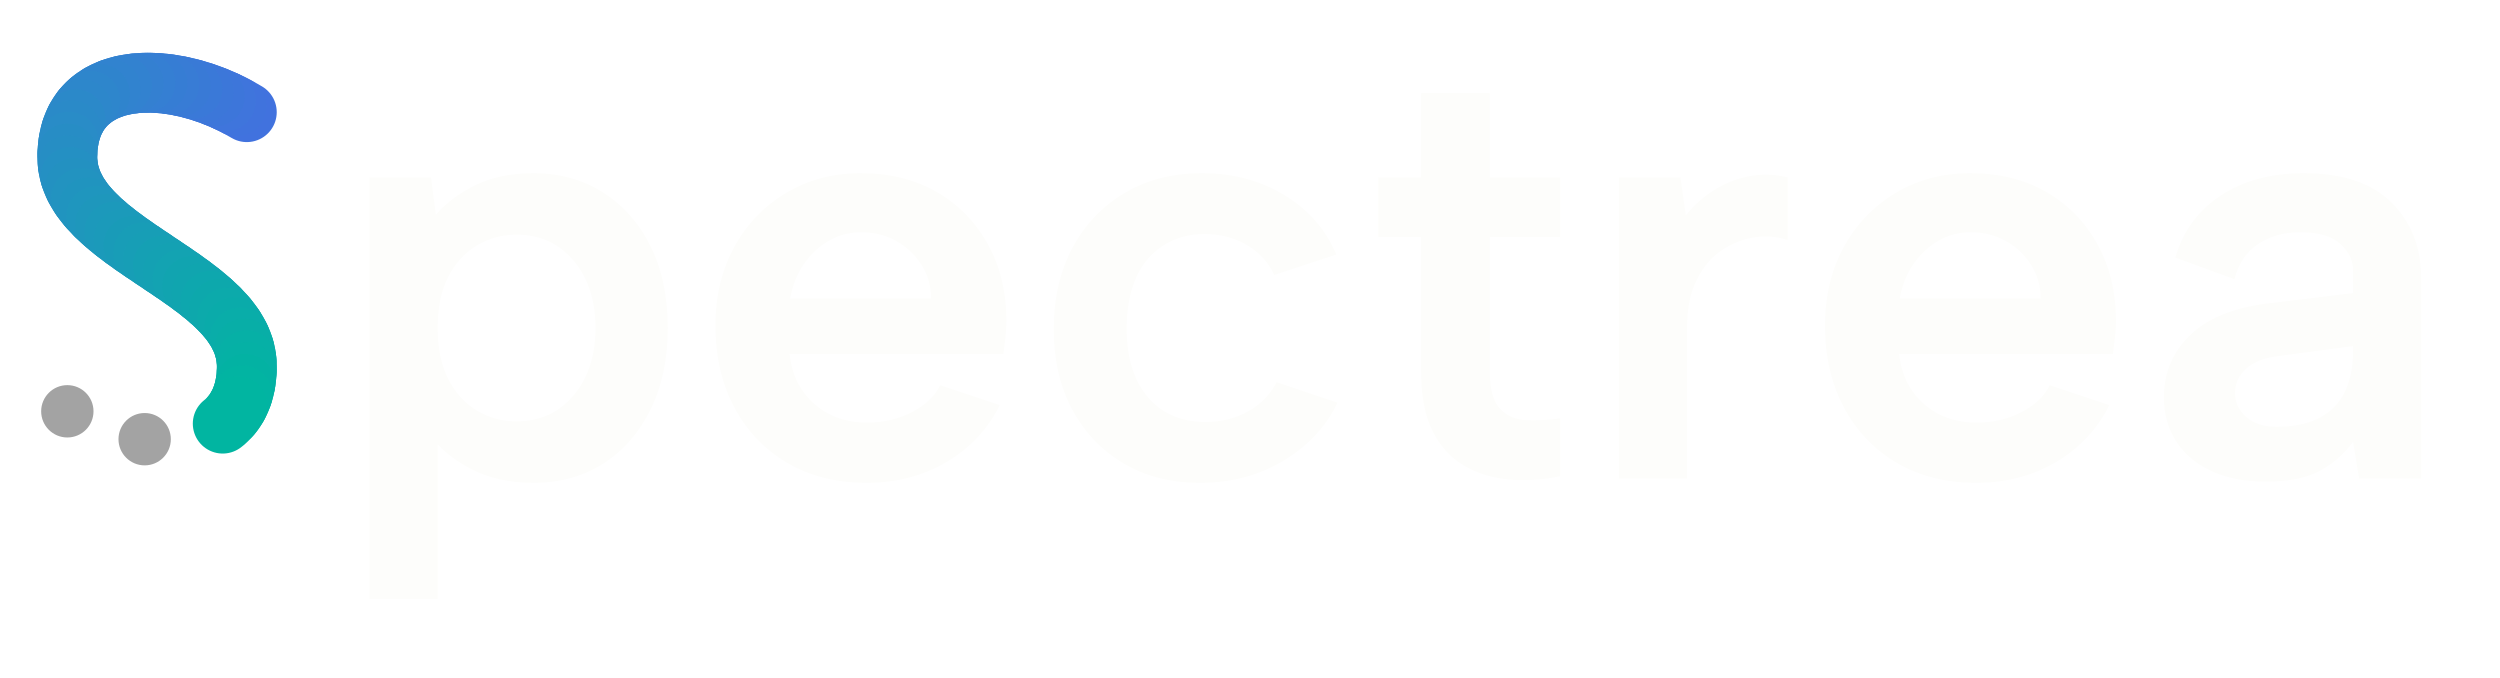
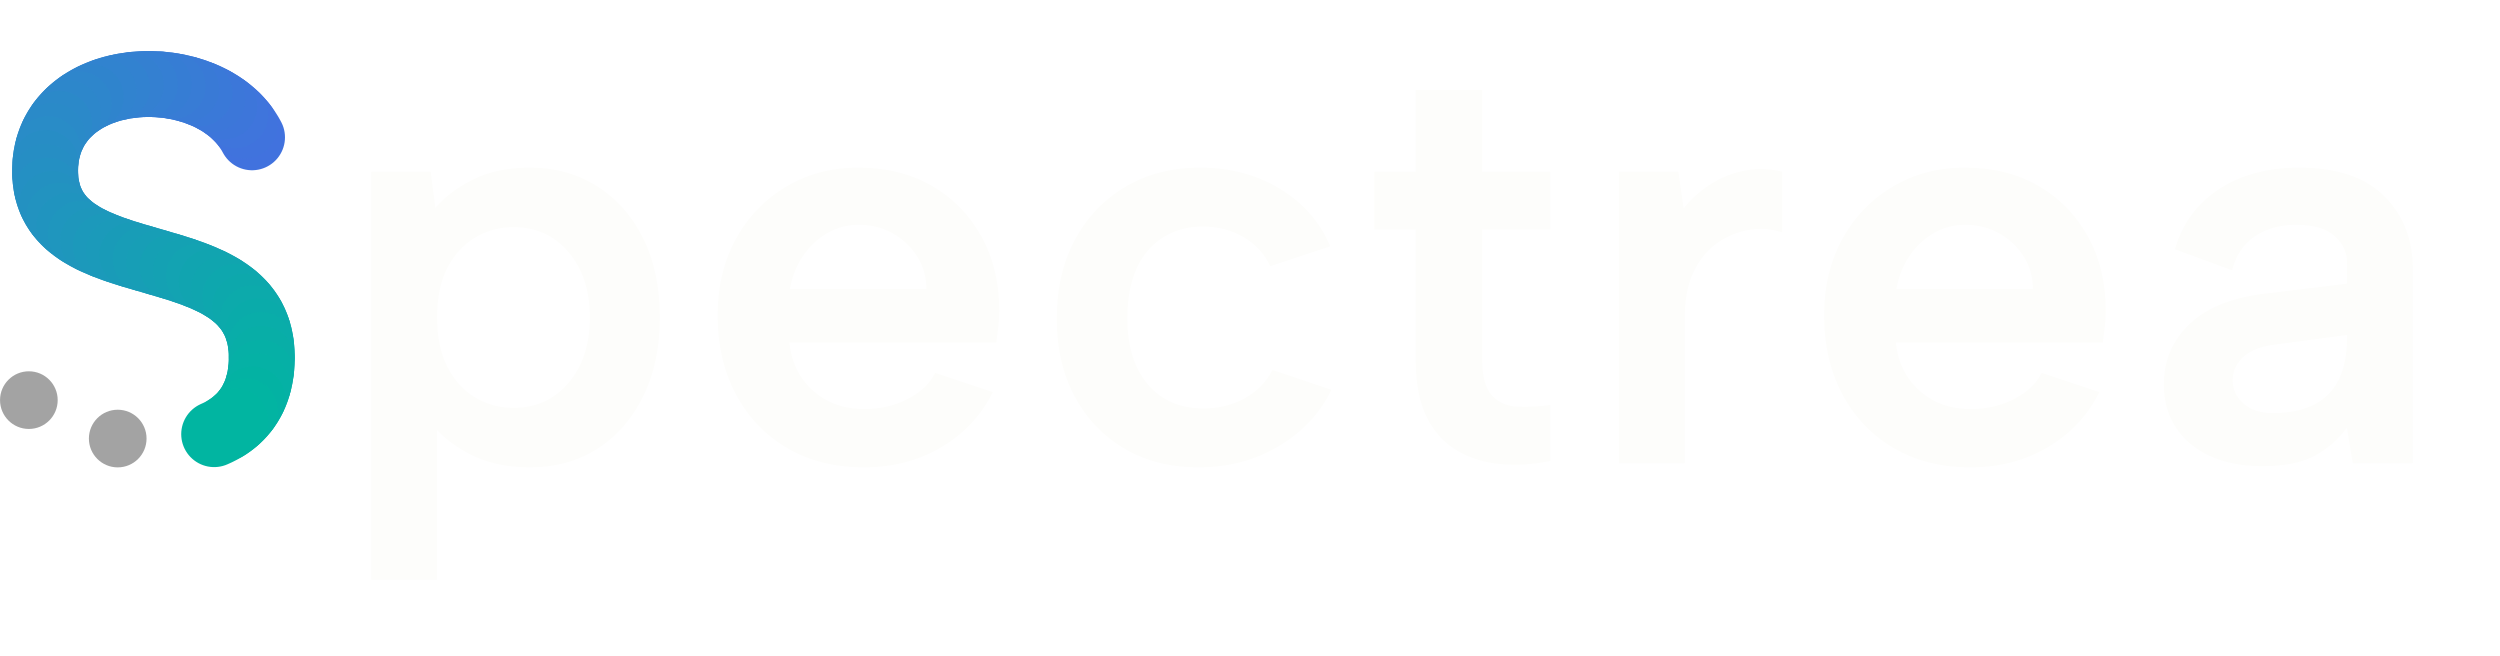
- <svg xmlns="http://www.w3.org/2000/svg" width="332" height="90" viewBox="0 0 332 90">
-   <g transform="translate(-10.92 2.98) scale(0.9931034)">
-     <circle cx="44.00" cy="12.00" r="3.5" fill="#A3A3A3" />
-     <circle cx="33.65" cy="8.26" r="3.5" fill="#A3A3A3" />
-     <circle cx="23.10" cy="10.43" r="3.5" fill="#A3A3A3" />
-     <circle cx="20.38" cy="20.57" r="3.5" fill="#A3A3A3" />
-     <circle cx="27.46" cy="28.87" r="3.5" fill="#A3A3A3" />
-     <circle cx="36.56" cy="35.14" r="3.5" fill="#A3A3A3" />
-     <circle cx="43.62" cy="43.44" r="3.5" fill="#A3A3A3" />
-     <circle cx="40.89" cy="53.58" r="3.5" fill="#A3A3A3" />
-     <circle cx="30.34" cy="55.73" r="3.5" fill="#A3A3A3" />
-     <circle cx="20.00" cy="52.00" r="3.5" fill="#A3A3A3" />
-     <path d="M 44 12 C 34 6, 20 6, 20 18 C 20 30, 44 34, 44 46 C 44 58, 30 58, 20 52" fill="none" stroke="rgb(65,114,222)" stroke-width="8" stroke-linecap="round" stroke-dasharray="3.09 99.66" stroke-dashoffset="0.00" />
-     <path d="M 44 12 C 34 6, 20 6, 20 18 C 20 30, 44 34, 44 46 C 44 58, 30 58, 20 52" fill="none" stroke="rgb(64,115,221)" stroke-width="8" stroke-linecap="round" stroke-dasharray="3.09 99.66" stroke-dashoffset="-1.59" />
-     <path d="M 44 12 C 34 6, 20 6, 20 18 C 20 30, 44 34, 44 46 C 44 58, 30 58, 20 52" fill="none" stroke="rgb(63,117,220)" stroke-width="8" stroke-linecap="round" stroke-dasharray="3.09 99.66" stroke-dashoffset="-3.17" />
-     <path d="M 44 12 C 34 6, 20 6, 20 18 C 20 30, 44 34, 44 46 C 44 58, 30 58, 20 52" fill="none" stroke="rgb(61,118,218)" stroke-width="8" stroke-linecap="round" stroke-dasharray="3.09 99.66" stroke-dashoffset="-4.76" />
-     <path d="M 44 12 C 34 6, 20 6, 20 18 C 20 30, 44 34, 44 46 C 44 58, 30 58, 20 52" fill="none" stroke="rgb(60,119,217)" stroke-width="8" stroke-linecap="round" stroke-dasharray="3.09 99.66" stroke-dashoffset="-6.34" />
-     <path d="M 44 12 C 34 6, 20 6, 20 18 C 20 30, 44 34, 44 46 C 44 58, 30 58, 20 52" fill="none" stroke="rgb(58,121,216)" stroke-width="8" stroke-linecap="round" stroke-dasharray="3.09 99.66" stroke-dashoffset="-7.93" />
-     <path d="M 44 12 C 34 6, 20 6, 20 18 C 20 30, 44 34, 44 46 C 44 58, 30 58, 20 52" fill="none" stroke="rgb(57,122,214)" stroke-width="8" stroke-linecap="round" stroke-dasharray="3.09 99.66" stroke-dashoffset="-9.52" />
-     <path d="M 44 12 C 34 6, 20 6, 20 18 C 20 30, 44 34, 44 46 C 44 58, 30 58, 20 52" fill="none" stroke="rgb(56,124,213)" stroke-width="8" stroke-linecap="round" stroke-dasharray="3.09 99.66" stroke-dashoffset="-11.10" />
-     <path d="M 44 12 C 34 6, 20 6, 20 18 C 20 30, 44 34, 44 46 C 44 58, 30 58, 20 52" fill="none" stroke="rgb(54,125,212)" stroke-width="8" stroke-linecap="round" stroke-dasharray="3.09 99.66" stroke-dashoffset="-12.69" />
-     <path d="M 44 12 C 34 6, 20 6, 20 18 C 20 30, 44 34, 44 46 C 44 58, 30 58, 20 52" fill="none" stroke="rgb(53,127,211)" stroke-width="8" stroke-linecap="round" stroke-dasharray="3.09 99.66" stroke-dashoffset="-14.28" />
-     <path d="M 44 12 C 34 6, 20 6, 20 18 C 20 30, 44 34, 44 46 C 44 58, 30 58, 20 52" fill="none" stroke="rgb(52,128,209)" stroke-width="8" stroke-linecap="round" stroke-dasharray="3.09 99.66" stroke-dashoffset="-15.86" />
-     <path d="M 44 12 C 34 6, 20 6, 20 18 C 20 30, 44 34, 44 46 C 44 58, 30 58, 20 52" fill="none" stroke="rgb(50,130,208)" stroke-width="8" stroke-linecap="round" stroke-dasharray="3.09 99.66" stroke-dashoffset="-17.45" />
-     <path d="M 44 12 C 34 6, 20 6, 20 18 C 20 30, 44 34, 44 46 C 44 58, 30 58, 20 52" fill="none" stroke="rgb(49,131,207)" stroke-width="8" stroke-linecap="round" stroke-dasharray="3.09 99.66" stroke-dashoffset="-19.03" />
-     <path d="M 44 12 C 34 6, 20 6, 20 18 C 20 30, 44 34, 44 46 C 44 58, 30 58, 20 52" fill="none" stroke="rgb(47,132,205)" stroke-width="8" stroke-linecap="round" stroke-dasharray="3.09 99.66" stroke-dashoffset="-20.62" />
-     <path d="M 44 12 C 34 6, 20 6, 20 18 C 20 30, 44 34, 44 46 C 44 58, 30 58, 20 52" fill="none" stroke="rgb(46,134,204)" stroke-width="8" stroke-linecap="round" stroke-dasharray="3.09 99.66" stroke-dashoffset="-22.21" />
-     <path d="M 44 12 C 34 6, 20 6, 20 18 C 20 30, 44 34, 44 46 C 44 58, 30 58, 20 52" fill="none" stroke="rgb(45,135,203)" stroke-width="8" stroke-linecap="round" stroke-dasharray="3.09 99.66" stroke-dashoffset="-23.79" />
-     <path d="M 44 12 C 34 6, 20 6, 20 18 C 20 30, 44 34, 44 46 C 44 58, 30 58, 20 52" fill="none" stroke="rgb(43,137,201)" stroke-width="8" stroke-linecap="round" stroke-dasharray="3.09 99.66" stroke-dashoffset="-25.38" />
-     <path d="M 44 12 C 34 6, 20 6, 20 18 C 20 30, 44 34, 44 46 C 44 58, 30 58, 20 52" fill="none" stroke="rgb(42,138,200)" stroke-width="8" stroke-linecap="round" stroke-dasharray="3.09 99.66" stroke-dashoffset="-26.96" />
-     <path d="M 44 12 C 34 6, 20 6, 20 18 C 20 30, 44 34, 44 46 C 44 58, 30 58, 20 52" fill="none" stroke="rgb(41,140,199)" stroke-width="8" stroke-linecap="round" stroke-dasharray="3.09 99.66" stroke-dashoffset="-28.55" />
-     <path d="M 44 12 C 34 6, 20 6, 20 18 C 20 30, 44 34, 44 46 C 44 58, 30 58, 20 52" fill="none" stroke="rgb(39,141,197)" stroke-width="8" stroke-linecap="round" stroke-dasharray="3.09 99.66" stroke-dashoffset="-30.14" />
-     <path d="M 44 12 C 34 6, 20 6, 20 18 C 20 30, 44 34, 44 46 C 44 58, 30 58, 20 52" fill="none" stroke="rgb(38,142,196)" stroke-width="8" stroke-linecap="round" stroke-dasharray="3.09 99.66" stroke-dashoffset="-31.72" />
-     <path d="M 44 12 C 34 6, 20 6, 20 18 C 20 30, 44 34, 44 46 C 44 58, 30 58, 20 52" fill="none" stroke="rgb(36,144,195)" stroke-width="8" stroke-linecap="round" stroke-dasharray="3.09 99.66" stroke-dashoffset="-33.31" />
-     <path d="M 44 12 C 34 6, 20 6, 20 18 C 20 30, 44 34, 44 46 C 44 58, 30 58, 20 52" fill="none" stroke="rgb(35,145,193)" stroke-width="8" stroke-linecap="round" stroke-dasharray="3.09 99.66" stroke-dashoffset="-34.90" />
-     <path d="M 44 12 C 34 6, 20 6, 20 18 C 20 30, 44 34, 44 46 C 44 58, 30 58, 20 52" fill="none" stroke="rgb(34,147,192)" stroke-width="8" stroke-linecap="round" stroke-dasharray="3.09 99.66" stroke-dashoffset="-36.48" />
-     <path d="M 44 12 C 34 6, 20 6, 20 18 C 20 30, 44 34, 44 46 C 44 58, 30 58, 20 52" fill="none" stroke="rgb(32,148,191)" stroke-width="8" stroke-linecap="round" stroke-dasharray="3.09 99.66" stroke-dashoffset="-38.07" />
-     <path d="M 44 12 C 34 6, 20 6, 20 18 C 20 30, 44 34, 44 46 C 44 58, 30 58, 20 52" fill="none" stroke="rgb(31,150,190)" stroke-width="8" stroke-linecap="round" stroke-dasharray="3.09 99.66" stroke-dashoffset="-39.65" />
-     <path d="M 44 12 C 34 6, 20 6, 20 18 C 20 30, 44 34, 44 46 C 44 58, 30 58, 20 52" fill="none" stroke="rgb(30,151,188)" stroke-width="8" stroke-linecap="round" stroke-dasharray="3.09 99.66" stroke-dashoffset="-41.24" />
-     <path d="M 44 12 C 34 6, 20 6, 20 18 C 20 30, 44 34, 44 46 C 44 58, 30 58, 20 52" fill="none" stroke="rgb(28,153,187)" stroke-width="8" stroke-linecap="round" stroke-dasharray="3.09 99.66" stroke-dashoffset="-42.83" />
-     <path d="M 44 12 C 34 6, 20 6, 20 18 C 20 30, 44 34, 44 46 C 44 58, 30 58, 20 52" fill="none" stroke="rgb(27,154,186)" stroke-width="8" stroke-linecap="round" stroke-dasharray="3.09 99.66" stroke-dashoffset="-44.41" />
-     <path d="M 44 12 C 34 6, 20 6, 20 18 C 20 30, 44 34, 44 46 C 44 58, 30 58, 20 52" fill="none" stroke="rgb(25,155,184)" stroke-width="8" stroke-linecap="round" stroke-dasharray="3.09 99.66" stroke-dashoffset="-46.00" />
-     <path d="M 44 12 C 34 6, 20 6, 20 18 C 20 30, 44 34, 44 46 C 44 58, 30 58, 20 52" fill="none" stroke="rgb(24,157,183)" stroke-width="8" stroke-linecap="round" stroke-dasharray="3.09 99.66" stroke-dashoffset="-47.58" />
-     <path d="M 44 12 C 34 6, 20 6, 20 18 C 20 30, 44 34, 44 46 C 44 58, 30 58, 20 52" fill="none" stroke="rgb(23,158,182)" stroke-width="8" stroke-linecap="round" stroke-dasharray="3.09 99.66" stroke-dashoffset="-49.17" />
-     <path d="M 44 12 C 34 6, 20 6, 20 18 C 20 30, 44 34, 44 46 C 44 58, 30 58, 20 52" fill="none" stroke="rgb(21,160,180)" stroke-width="8" stroke-linecap="round" stroke-dasharray="3.09 99.66" stroke-dashoffset="-50.76" />
-     <path d="M 44 12 C 34 6, 20 6, 20 18 C 20 30, 44 34, 44 46 C 44 58, 30 58, 20 52" fill="none" stroke="rgb(20,161,179)" stroke-width="8" stroke-linecap="round" stroke-dasharray="3.09 99.66" stroke-dashoffset="-52.34" />
-     <path d="M 44 12 C 34 6, 20 6, 20 18 C 20 30, 44 34, 44 46 C 44 58, 30 58, 20 52" fill="none" stroke="rgb(19,163,178)" stroke-width="8" stroke-linecap="round" stroke-dasharray="3.09 99.66" stroke-dashoffset="-53.93" />
-     <path d="M 44 12 C 34 6, 20 6, 20 18 C 20 30, 44 34, 44 46 C 44 58, 30 58, 20 52" fill="none" stroke="rgb(17,164,176)" stroke-width="8" stroke-linecap="round" stroke-dasharray="3.09 99.66" stroke-dashoffset="-55.52" />
-     <path d="M 44 12 C 34 6, 20 6, 20 18 C 20 30, 44 34, 44 46 C 44 58, 30 58, 20 52" fill="none" stroke="rgb(16,165,175)" stroke-width="8" stroke-linecap="round" stroke-dasharray="3.09 99.66" stroke-dashoffset="-57.10" />
-     <path d="M 44 12 C 34 6, 20 6, 20 18 C 20 30, 44 34, 44 46 C 44 58, 30 58, 20 52" fill="none" stroke="rgb(14,167,174)" stroke-width="8" stroke-linecap="round" stroke-dasharray="3.09 99.66" stroke-dashoffset="-58.69" />
-     <path d="M 44 12 C 34 6, 20 6, 20 18 C 20 30, 44 34, 44 46 C 44 58, 30 58, 20 52" fill="none" stroke="rgb(13,168,172)" stroke-width="8" stroke-linecap="round" stroke-dasharray="3.09 99.66" stroke-dashoffset="-60.27" />
-     <path d="M 44 12 C 34 6, 20 6, 20 18 C 20 30, 44 34, 44 46 C 44 58, 30 58, 20 52" fill="none" stroke="rgb(12,170,171)" stroke-width="8" stroke-linecap="round" stroke-dasharray="3.09 99.66" stroke-dashoffset="-61.86" />
-     <path d="M 44 12 C 34 6, 20 6, 20 18 C 20 30, 44 34, 44 46 C 44 58, 30 58, 20 52" fill="none" stroke="rgb(10,171,170)" stroke-width="8" stroke-linecap="round" stroke-dasharray="3.09 99.66" stroke-dashoffset="-63.45" />
-     <path d="M 44 12 C 34 6, 20 6, 20 18 C 20 30, 44 34, 44 46 C 44 58, 30 58, 20 52" fill="none" stroke="rgb(9,173,169)" stroke-width="8" stroke-linecap="round" stroke-dasharray="3.09 99.66" stroke-dashoffset="-65.03" />
-     <path d="M 44 12 C 34 6, 20 6, 20 18 C 20 30, 44 34, 44 46 C 44 58, 30 58, 20 52" fill="none" stroke="rgb(8,174,167)" stroke-width="8" stroke-linecap="round" stroke-dasharray="3.09 99.66" stroke-dashoffset="-66.62" />
-     <path d="M 44 12 C 34 6, 20 6, 20 18 C 20 30, 44 34, 44 46 C 44 58, 30 58, 20 52" fill="none" stroke="rgb(6,176,166)" stroke-width="8" stroke-linecap="round" stroke-dasharray="3.09 99.66" stroke-dashoffset="-68.20" />
-     <path d="M 44 12 C 34 6, 20 6, 20 18 C 20 30, 44 34, 44 46 C 44 58, 30 58, 20 52" fill="none" stroke="rgb(5,177,165)" stroke-width="8" stroke-linecap="round" stroke-dasharray="3.09 99.66" stroke-dashoffset="-69.79" />
-     <path d="M 44 12 C 34 6, 20 6, 20 18 C 20 30, 44 34, 44 46 C 44 58, 30 58, 20 52" fill="none" stroke="rgb(3,178,163)" stroke-width="8" stroke-linecap="round" stroke-dasharray="3.09 99.66" stroke-dashoffset="-71.38" />
-     <path d="M 44 12 C 34 6, 20 6, 20 18 C 20 30, 44 34, 44 46 C 44 58, 30 58, 20 52" fill="none" stroke="rgb(2,180,162)" stroke-width="8" stroke-linecap="round" stroke-dasharray="3.09 99.66" stroke-dashoffset="-72.96" />
-     <path d="M 44 12 C 34 6, 20 6, 20 18 C 20 30, 44 34, 44 46 C 44 58, 30 58, 20 52" fill="none" stroke="rgb(1,181,161)" stroke-width="8" stroke-linecap="round" stroke-dasharray="3.09 99.66" stroke-dashoffset="-74.55" />
+ <svg xmlns="http://www.w3.org/2000/svg" width="343" height="90" viewBox="0 0 343 90">
+   <g transform="translate(-10.32 4.67) scale(0.998553)">
+     <circle cx="44.97" cy="14.19" r="3.961" fill="#A3A3A3" />
+     <circle cx="34.10" cy="7.14" r="3.961" fill="#A3A3A3" />
+     <circle cx="21.25" cy="9.59" r="3.961" fill="#A3A3A3" />
+     <circle cx="16.81" cy="21.39" r="3.961" fill="#A3A3A3" />
+     <circle cx="26.49" cy="29.73" r="3.961" fill="#A3A3A3" />
+     <circle cx="39.21" cy="33.92" r="3.961" fill="#A3A3A3" />
+     <circle cx="46.30" cy="44.32" r="3.961" fill="#A3A3A3" />
+     <circle cx="39.72" cy="55.00" r="3.961" fill="#A3A3A3" />
+     <circle cx="26.51" cy="55.58" r="3.961" fill="#A3A3A3" />
+     <circle cx="14.30" cy="50.30" r="3.961" fill="#A3A3A3" />
+     <path d="M 44.965 14.19 C 39.3 3.346, 16.635 4.294, 16.532 18.686 C 16.412 35.427, 46.367 26.756, 46.301 44.482 C 46.245 59.74, 26 58.5, 14.3 50.3" fill="none" stroke="rgb(65,114,222)" stroke-width="9.053" stroke-linecap="round" stroke-dasharray="3.42 120.62" stroke-dashoffset="0.00" />
+     <path d="M 44.965 14.19 C 39.3 3.346, 16.635 4.294, 16.532 18.686 C 16.412 35.427, 46.367 26.756, 46.301 44.482 C 46.245 59.74, 26 58.5, 14.3 50.3" fill="none" stroke="rgb(64,115,221)" stroke-width="9.053" stroke-linecap="round" stroke-dasharray="3.42 120.62" stroke-dashoffset="-1.92" />
+     <path d="M 44.965 14.19 C 39.3 3.346, 16.635 4.294, 16.532 18.686 C 16.412 35.427, 46.367 26.756, 46.301 44.482 C 46.245 59.74, 26 58.5, 14.3 50.3" fill="none" stroke="rgb(63,117,220)" stroke-width="9.053" stroke-linecap="round" stroke-dasharray="3.42 120.62" stroke-dashoffset="-3.84" />
+     <path d="M 44.965 14.19 C 39.3 3.346, 16.635 4.294, 16.532 18.686 C 16.412 35.427, 46.367 26.756, 46.301 44.482 C 46.245 59.74, 26 58.5, 14.3 50.3" fill="none" stroke="rgb(61,118,218)" stroke-width="9.053" stroke-linecap="round" stroke-dasharray="3.42 120.62" stroke-dashoffset="-5.77" />
+     <path d="M 44.965 14.19 C 39.3 3.346, 16.635 4.294, 16.532 18.686 C 16.412 35.427, 46.367 26.756, 46.301 44.482 C 46.245 59.74, 26 58.5, 14.3 50.3" fill="none" stroke="rgb(60,119,217)" stroke-width="9.053" stroke-linecap="round" stroke-dasharray="3.42 120.62" stroke-dashoffset="-7.69" />
+     <path d="M 44.965 14.19 C 39.3 3.346, 16.635 4.294, 16.532 18.686 C 16.412 35.427, 46.367 26.756, 46.301 44.482 C 46.245 59.74, 26 58.5, 14.3 50.3" fill="none" stroke="rgb(58,121,216)" stroke-width="9.053" stroke-linecap="round" stroke-dasharray="3.42 120.62" stroke-dashoffset="-9.61" />
+     <path d="M 44.965 14.19 C 39.3 3.346, 16.635 4.294, 16.532 18.686 C 16.412 35.427, 46.367 26.756, 46.301 44.482 C 46.245 59.74, 26 58.5, 14.3 50.3" fill="none" stroke="rgb(57,122,214)" stroke-width="9.053" stroke-linecap="round" stroke-dasharray="3.42 120.62" stroke-dashoffset="-11.53" />
+     <path d="M 44.965 14.19 C 39.3 3.346, 16.635 4.294, 16.532 18.686 C 16.412 35.427, 46.367 26.756, 46.301 44.482 C 46.245 59.74, 26 58.5, 14.3 50.3" fill="none" stroke="rgb(56,124,213)" stroke-width="9.053" stroke-linecap="round" stroke-dasharray="3.42 120.62" stroke-dashoffset="-13.45" />
+     <path d="M 44.965 14.19 C 39.3 3.346, 16.635 4.294, 16.532 18.686 C 16.412 35.427, 46.367 26.756, 46.301 44.482 C 46.245 59.74, 26 58.5, 14.3 50.3" fill="none" stroke="rgb(54,125,212)" stroke-width="9.053" stroke-linecap="round" stroke-dasharray="3.42 120.62" stroke-dashoffset="-15.38" />
+     <path d="M 44.965 14.19 C 39.3 3.346, 16.635 4.294, 16.532 18.686 C 16.412 35.427, 46.367 26.756, 46.301 44.482 C 46.245 59.74, 26 58.5, 14.3 50.3" fill="none" stroke="rgb(53,127,211)" stroke-width="9.053" stroke-linecap="round" stroke-dasharray="3.42 120.62" stroke-dashoffset="-17.30" />
+     <path d="M 44.965 14.19 C 39.3 3.346, 16.635 4.294, 16.532 18.686 C 16.412 35.427, 46.367 26.756, 46.301 44.482 C 46.245 59.74, 26 58.5, 14.3 50.3" fill="none" stroke="rgb(52,128,209)" stroke-width="9.053" stroke-linecap="round" stroke-dasharray="3.42 120.62" stroke-dashoffset="-19.22" />
+     <path d="M 44.965 14.19 C 39.3 3.346, 16.635 4.294, 16.532 18.686 C 16.412 35.427, 46.367 26.756, 46.301 44.482 C 46.245 59.74, 26 58.5, 14.3 50.3" fill="none" stroke="rgb(50,130,208)" stroke-width="9.053" stroke-linecap="round" stroke-dasharray="3.42 120.62" stroke-dashoffset="-21.14" />
+     <path d="M 44.965 14.19 C 39.3 3.346, 16.635 4.294, 16.532 18.686 C 16.412 35.427, 46.367 26.756, 46.301 44.482 C 46.245 59.74, 26 58.5, 14.3 50.3" fill="none" stroke="rgb(49,131,207)" stroke-width="9.053" stroke-linecap="round" stroke-dasharray="3.42 120.62" stroke-dashoffset="-23.07" />
+     <path d="M 44.965 14.19 C 39.3 3.346, 16.635 4.294, 16.532 18.686 C 16.412 35.427, 46.367 26.756, 46.301 44.482 C 46.245 59.74, 26 58.5, 14.3 50.3" fill="none" stroke="rgb(47,132,205)" stroke-width="9.053" stroke-linecap="round" stroke-dasharray="3.42 120.62" stroke-dashoffset="-24.99" />
+     <path d="M 44.965 14.19 C 39.3 3.346, 16.635 4.294, 16.532 18.686 C 16.412 35.427, 46.367 26.756, 46.301 44.482 C 46.245 59.74, 26 58.5, 14.3 50.3" fill="none" stroke="rgb(46,134,204)" stroke-width="9.053" stroke-linecap="round" stroke-dasharray="3.42 120.62" stroke-dashoffset="-26.91" />
+     <path d="M 44.965 14.19 C 39.3 3.346, 16.635 4.294, 16.532 18.686 C 16.412 35.427, 46.367 26.756, 46.301 44.482 C 46.245 59.74, 26 58.5, 14.3 50.3" fill="none" stroke="rgb(45,135,203)" stroke-width="9.053" stroke-linecap="round" stroke-dasharray="3.42 120.62" stroke-dashoffset="-28.83" />
+     <path d="M 44.965 14.19 C 39.3 3.346, 16.635 4.294, 16.532 18.686 C 16.412 35.427, 46.367 26.756, 46.301 44.482 C 46.245 59.74, 26 58.5, 14.3 50.3" fill="none" stroke="rgb(43,137,201)" stroke-width="9.053" stroke-linecap="round" stroke-dasharray="3.42 120.62" stroke-dashoffset="-30.75" />
+     <path d="M 44.965 14.19 C 39.3 3.346, 16.635 4.294, 16.532 18.686 C 16.412 35.427, 46.367 26.756, 46.301 44.482 C 46.245 59.74, 26 58.5, 14.3 50.3" fill="none" stroke="rgb(42,138,200)" stroke-width="9.053" stroke-linecap="round" stroke-dasharray="3.42 120.62" stroke-dashoffset="-32.68" />
+     <path d="M 44.965 14.19 C 39.3 3.346, 16.635 4.294, 16.532 18.686 C 16.412 35.427, 46.367 26.756, 46.301 44.482 C 46.245 59.74, 26 58.5, 14.3 50.3" fill="none" stroke="rgb(41,140,199)" stroke-width="9.053" stroke-linecap="round" stroke-dasharray="3.42 120.62" stroke-dashoffset="-34.60" />
+     <path d="M 44.965 14.19 C 39.3 3.346, 16.635 4.294, 16.532 18.686 C 16.412 35.427, 46.367 26.756, 46.301 44.482 C 46.245 59.74, 26 58.5, 14.3 50.3" fill="none" stroke="rgb(39,141,197)" stroke-width="9.053" stroke-linecap="round" stroke-dasharray="3.42 120.62" stroke-dashoffset="-36.52" />
+     <path d="M 44.965 14.19 C 39.3 3.346, 16.635 4.294, 16.532 18.686 C 16.412 35.427, 46.367 26.756, 46.301 44.482 C 46.245 59.74, 26 58.5, 14.3 50.3" fill="none" stroke="rgb(38,142,196)" stroke-width="9.053" stroke-linecap="round" stroke-dasharray="3.42 120.62" stroke-dashoffset="-38.44" />
+     <path d="M 44.965 14.19 C 39.3 3.346, 16.635 4.294, 16.532 18.686 C 16.412 35.427, 46.367 26.756, 46.301 44.482 C 46.245 59.74, 26 58.5, 14.3 50.3" fill="none" stroke="rgb(36,144,195)" stroke-width="9.053" stroke-linecap="round" stroke-dasharray="3.42 120.62" stroke-dashoffset="-40.36" />
+     <path d="M 44.965 14.19 C 39.3 3.346, 16.635 4.294, 16.532 18.686 C 16.412 35.427, 46.367 26.756, 46.301 44.482 C 46.245 59.74, 26 58.5, 14.3 50.3" fill="none" stroke="rgb(35,145,193)" stroke-width="9.053" stroke-linecap="round" stroke-dasharray="3.42 120.62" stroke-dashoffset="-42.29" />
+     <path d="M 44.965 14.19 C 39.3 3.346, 16.635 4.294, 16.532 18.686 C 16.412 35.427, 46.367 26.756, 46.301 44.482 C 46.245 59.74, 26 58.5, 14.3 50.3" fill="none" stroke="rgb(34,147,192)" stroke-width="9.053" stroke-linecap="round" stroke-dasharray="3.42 120.62" stroke-dashoffset="-44.21" />
+     <path d="M 44.965 14.19 C 39.3 3.346, 16.635 4.294, 16.532 18.686 C 16.412 35.427, 46.367 26.756, 46.301 44.482 C 46.245 59.74, 26 58.5, 14.3 50.3" fill="none" stroke="rgb(32,148,191)" stroke-width="9.053" stroke-linecap="round" stroke-dasharray="3.42 120.62" stroke-dashoffset="-46.13" />
+     <path d="M 44.965 14.19 C 39.3 3.346, 16.635 4.294, 16.532 18.686 C 16.412 35.427, 46.367 26.756, 46.301 44.482 C 46.245 59.74, 26 58.5, 14.3 50.3" fill="none" stroke="rgb(31,150,190)" stroke-width="9.053" stroke-linecap="round" stroke-dasharray="3.42 120.62" stroke-dashoffset="-48.05" />
+     <path d="M 44.965 14.19 C 39.3 3.346, 16.635 4.294, 16.532 18.686 C 16.412 35.427, 46.367 26.756, 46.301 44.482 C 46.245 59.74, 26 58.5, 14.3 50.3" fill="none" stroke="rgb(30,151,188)" stroke-width="9.053" stroke-linecap="round" stroke-dasharray="3.42 120.62" stroke-dashoffset="-49.98" />
+     <path d="M 44.965 14.19 C 39.3 3.346, 16.635 4.294, 16.532 18.686 C 16.412 35.427, 46.367 26.756, 46.301 44.482 C 46.245 59.74, 26 58.5, 14.3 50.3" fill="none" stroke="rgb(28,153,187)" stroke-width="9.053" stroke-linecap="round" stroke-dasharray="3.42 120.62" stroke-dashoffset="-51.90" />
+     <path d="M 44.965 14.19 C 39.3 3.346, 16.635 4.294, 16.532 18.686 C 16.412 35.427, 46.367 26.756, 46.301 44.482 C 46.245 59.74, 26 58.5, 14.3 50.3" fill="none" stroke="rgb(27,154,186)" stroke-width="9.053" stroke-linecap="round" stroke-dasharray="3.42 120.62" stroke-dashoffset="-53.82" />
+     <path d="M 44.965 14.19 C 39.3 3.346, 16.635 4.294, 16.532 18.686 C 16.412 35.427, 46.367 26.756, 46.301 44.482 C 46.245 59.74, 26 58.5, 14.3 50.3" fill="none" stroke="rgb(25,155,184)" stroke-width="9.053" stroke-linecap="round" stroke-dasharray="3.42 120.62" stroke-dashoffset="-55.74" />
+     <path d="M 44.965 14.19 C 39.3 3.346, 16.635 4.294, 16.532 18.686 C 16.412 35.427, 46.367 26.756, 46.301 44.482 C 46.245 59.74, 26 58.5, 14.3 50.3" fill="none" stroke="rgb(24,157,183)" stroke-width="9.053" stroke-linecap="round" stroke-dasharray="3.42 120.62" stroke-dashoffset="-57.66" />
+     <path d="M 44.965 14.19 C 39.3 3.346, 16.635 4.294, 16.532 18.686 C 16.412 35.427, 46.367 26.756, 46.301 44.482 C 46.245 59.74, 26 58.5, 14.3 50.3" fill="none" stroke="rgb(23,158,182)" stroke-width="9.053" stroke-linecap="round" stroke-dasharray="3.42 120.62" stroke-dashoffset="-59.59" />
+     <path d="M 44.965 14.19 C 39.3 3.346, 16.635 4.294, 16.532 18.686 C 16.412 35.427, 46.367 26.756, 46.301 44.482 C 46.245 59.74, 26 58.5, 14.3 50.3" fill="none" stroke="rgb(21,160,180)" stroke-width="9.053" stroke-linecap="round" stroke-dasharray="3.42 120.62" stroke-dashoffset="-61.51" />
+     <path d="M 44.965 14.19 C 39.3 3.346, 16.635 4.294, 16.532 18.686 C 16.412 35.427, 46.367 26.756, 46.301 44.482 C 46.245 59.74, 26 58.5, 14.3 50.3" fill="none" stroke="rgb(20,161,179)" stroke-width="9.053" stroke-linecap="round" stroke-dasharray="3.42 120.62" stroke-dashoffset="-63.43" />
+     <path d="M 44.965 14.19 C 39.3 3.346, 16.635 4.294, 16.532 18.686 C 16.412 35.427, 46.367 26.756, 46.301 44.482 C 46.245 59.74, 26 58.5, 14.3 50.3" fill="none" stroke="rgb(19,163,178)" stroke-width="9.053" stroke-linecap="round" stroke-dasharray="3.42 120.62" stroke-dashoffset="-65.35" />
+     <path d="M 44.965 14.19 C 39.3 3.346, 16.635 4.294, 16.532 18.686 C 16.412 35.427, 46.367 26.756, 46.301 44.482 C 46.245 59.74, 26 58.5, 14.3 50.3" fill="none" stroke="rgb(17,164,176)" stroke-width="9.053" stroke-linecap="round" stroke-dasharray="3.42 120.62" stroke-dashoffset="-67.27" />
+     <path d="M 44.965 14.19 C 39.3 3.346, 16.635 4.294, 16.532 18.686 C 16.412 35.427, 46.367 26.756, 46.301 44.482 C 46.245 59.74, 26 58.5, 14.3 50.3" fill="none" stroke="rgb(16,165,175)" stroke-width="9.053" stroke-linecap="round" stroke-dasharray="3.42 120.62" stroke-dashoffset="-69.20" />
+     <path d="M 44.965 14.19 C 39.3 3.346, 16.635 4.294, 16.532 18.686 C 16.412 35.427, 46.367 26.756, 46.301 44.482 C 46.245 59.74, 26 58.5, 14.3 50.3" fill="none" stroke="rgb(14,167,174)" stroke-width="9.053" stroke-linecap="round" stroke-dasharray="3.42 120.62" stroke-dashoffset="-71.12" />
+     <path d="M 44.965 14.19 C 39.3 3.346, 16.635 4.294, 16.532 18.686 C 16.412 35.427, 46.367 26.756, 46.301 44.482 C 46.245 59.74, 26 58.5, 14.3 50.3" fill="none" stroke="rgb(13,168,172)" stroke-width="9.053" stroke-linecap="round" stroke-dasharray="3.42 120.62" stroke-dashoffset="-73.04" />
+     <path d="M 44.965 14.19 C 39.3 3.346, 16.635 4.294, 16.532 18.686 C 16.412 35.427, 46.367 26.756, 46.301 44.482 C 46.245 59.74, 26 58.5, 14.3 50.3" fill="none" stroke="rgb(12,170,171)" stroke-width="9.053" stroke-linecap="round" stroke-dasharray="3.42 120.62" stroke-dashoffset="-74.96" />
+     <path d="M 44.965 14.19 C 39.3 3.346, 16.635 4.294, 16.532 18.686 C 16.412 35.427, 46.367 26.756, 46.301 44.482 C 46.245 59.74, 26 58.5, 14.3 50.3" fill="none" stroke="rgb(10,171,170)" stroke-width="9.053" stroke-linecap="round" stroke-dasharray="3.42 120.62" stroke-dashoffset="-76.89" />
+     <path d="M 44.965 14.19 C 39.3 3.346, 16.635 4.294, 16.532 18.686 C 16.412 35.427, 46.367 26.756, 46.301 44.482 C 46.245 59.74, 26 58.5, 14.3 50.3" fill="none" stroke="rgb(9,173,169)" stroke-width="9.053" stroke-linecap="round" stroke-dasharray="3.42 120.62" stroke-dashoffset="-78.81" />
+     <path d="M 44.965 14.19 C 39.3 3.346, 16.635 4.294, 16.532 18.686 C 16.412 35.427, 46.367 26.756, 46.301 44.482 C 46.245 59.74, 26 58.5, 14.3 50.3" fill="none" stroke="rgb(8,174,167)" stroke-width="9.053" stroke-linecap="round" stroke-dasharray="3.42 120.62" stroke-dashoffset="-80.73" />
+     <path d="M 44.965 14.19 C 39.3 3.346, 16.635 4.294, 16.532 18.686 C 16.412 35.427, 46.367 26.756, 46.301 44.482 C 46.245 59.74, 26 58.5, 14.3 50.3" fill="none" stroke="rgb(6,176,166)" stroke-width="9.053" stroke-linecap="round" stroke-dasharray="3.42 120.62" stroke-dashoffset="-82.65" />
+     <path d="M 44.965 14.19 C 39.3 3.346, 16.635 4.294, 16.532 18.686 C 16.412 35.427, 46.367 26.756, 46.301 44.482 C 46.245 59.74, 26 58.5, 14.3 50.3" fill="none" stroke="rgb(5,177,165)" stroke-width="9.053" stroke-linecap="round" stroke-dasharray="3.42 120.62" stroke-dashoffset="-84.57" />
+     <path d="M 44.965 14.19 C 39.3 3.346, 16.635 4.294, 16.532 18.686 C 16.412 35.427, 46.367 26.756, 46.301 44.482 C 46.245 59.74, 26 58.5, 14.3 50.3" fill="none" stroke="rgb(3,178,163)" stroke-width="9.053" stroke-linecap="round" stroke-dasharray="3.42 120.62" stroke-dashoffset="-86.50" />
+     <path d="M 44.965 14.19 C 39.3 3.346, 16.635 4.294, 16.532 18.686 C 16.412 35.427, 46.367 26.756, 46.301 44.482 C 46.245 59.74, 26 58.5, 14.3 50.3" fill="none" stroke="rgb(2,180,162)" stroke-width="9.053" stroke-linecap="round" stroke-dasharray="3.42 120.62" stroke-dashoffset="-88.42" />
+     <path d="M 44.965 14.19 C 39.3 3.346, 16.635 4.294, 16.532 18.686 C 16.412 35.427, 46.367 26.756, 46.301 44.482 C 46.245 59.74, 26 58.5, 14.3 50.3" fill="none" stroke="rgb(1,181,161)" stroke-width="9.053" stroke-linecap="round" stroke-dasharray="3.42 120.62" stroke-dashoffset="-90.34" />
  </g>
-   <path d="M57 57.64L58.12 57.4L58.12 79.56L49.08 79.56L49.08 23.56L57.24 23.56L57.88 28.52Q59.88 26.2 63.12 24.6Q66.36 23 70.84 23Q76.04 23 80.08 25.56Q84.12 28.12 86.4 32.72Q88.68 37.32 88.68 43.56Q88.68 49.72 86.4 54.36Q84.12 59 80.12 61.56Q76.12 64.12 70.84 64.12Q66.04 64.12 62.48 62.24Q58.92 60.36 57 57.64ZM79.08 43.56Q79.08 38.04 76.16 34.6Q73.24 31.16 68.6 31.16Q65.72 31.16 63.32 32.6Q60.92 34.04 59.52 36.76Q58.12 39.48 58.12 43.56Q58.12 47.56 59.52 50.32Q60.92 53.08 63.32 54.52Q65.72 55.96 68.6 55.96Q73.24 55.96 76.16 52.52Q79.08 49.08 79.08 43.56Z M115.09 64.12Q109.09 64.12 104.57 61.48Q100.05 58.84 97.53 54.12Q95.01 49.4 95.01 43.24Q95.01 37.4 97.49 32.84Q99.97 28.28 104.37 25.64Q108.77 23 114.29 23Q120.05 23 124.37 25.48Q128.69 27.96 131.17 32.4Q133.65 36.84 133.65 42.68Q133.65 43.64 133.53 44.72Q133.41 45.8 133.25 47L104.85 47Q105.17 49.88 106.57 51.88Q107.97 53.88 110.13 55Q112.29 56.12 115.17 56.12Q118.45 56.12 121.13 54.72Q123.81 53.32 124.85 51.16L132.77 53.8Q130.37 58.6 125.69 61.36Q121.01 64.12 115.09 64.12ZM123.65 39.64Q123.65 37.16 122.37 35.16Q121.09 33.16 119.01 32Q116.93 30.84 114.37 30.84Q112.05 30.84 110.09 31.96Q108.13 33.08 106.77 35.04Q105.41 37 104.93 39.64Z M159.38 64.12Q153.54 64.12 149.18 61.52Q144.82 58.92 142.38 54.36Q139.94 49.8 139.94 43.72Q139.94 37.56 142.42 32.92Q144.9 28.28 149.34 25.64Q153.78 23 159.62 23Q165.78 23 170.58 25.92Q175.38 28.84 177.46 33.8L169.22 36.52Q168.1 34.04 165.62 32.56Q163.14 31.08 159.94 31.08Q156.82 31.08 154.42 32.64Q152.02 34.2 150.82 37Q149.62 39.8 149.62 43.64Q149.62 49.4 152.42 52.72Q155.22 56.04 160.1 56.04Q163.22 56.04 165.74 54.64Q168.26 53.24 169.54 50.76L177.62 53.48Q175.3 58.28 170.42 61.2Q165.54 64.12 159.38 64.12Z M188.72 23.56L188.72 12.36L197.84 12.36L197.84 23.56L207.2 23.56L207.2 31.48L197.84 31.48L197.84 49.24Q197.84 52.84 199.2 54.28Q200.56 55.72 202.76 55.8Q204.96 55.88 207.2 55.56L207.2 63.24Q203.76 63.96 200.44 63.68Q197.12 63.4 194.44 61.84Q191.76 60.28 190.24 57.24Q188.72 54.2 188.72 49.24L188.72 31.48L183.04 31.48L183.04 23.56Z M215 23.56L223.16 23.56L223.88 28.6Q225.48 26.6 227.64 25.24Q229.8 23.88 232.32 23.4Q234.84 22.92 237.4 23.56L237.4 31.88Q235.24 31.16 232.96 31.52Q230.68 31.88 228.64 33.24Q226.6 34.6 225.32 37.16Q224.04 39.72 224.04 43.48L224.04 63.56L215 63.56Z M262.44 64.12Q256.44 64.12 251.92 61.48Q247.4 58.84 244.88 54.12Q242.36 49.4 242.36 43.24Q242.36 37.4 244.84 32.84Q247.32 28.28 251.72 25.64Q256.12 23 261.64 23Q267.4 23 271.72 25.48Q276.04 27.96 278.52 32.4Q281 36.84 281 42.68Q281 43.64 280.88 44.72Q280.76 45.8 280.6 47L252.2 47Q252.52 49.88 253.92 51.88Q255.32 53.88 257.48 55Q259.64 56.12 262.52 56.12Q265.8 56.12 268.48 54.72Q271.16 53.32 272.2 51.16L280.12 53.8Q277.72 58.6 273.04 61.36Q268.36 64.12 262.44 64.12ZM271 39.64Q271 37.16 269.72 35.16Q268.44 33.16 266.36 32Q264.28 30.84 261.72 30.84Q259.4 30.84 257.44 31.96Q255.48 33.08 254.12 35.04Q252.76 37 252.28 39.64Z M313.29 63.56L312.49 58.68Q310.57 61.24 307.93 62.6Q305.29 63.96 300.89 63.96Q296.73 63.96 293.69 62.56Q290.65 61.16 289.01 58.64Q287.37 56.12 287.37 52.76Q287.37 47.72 291.05 44.32Q294.73 40.92 302.01 40.2L312.49 38.92L312.49 35.88Q312.49 33.96 310.81 32.4Q309.13 30.84 305.45 30.84Q302.25 30.84 299.89 32.4Q297.53 33.96 296.73 37.08L288.89 34.2Q290.41 28.92 294.93 25.96Q299.45 23 305.93 23Q313.69 23 317.61 26.92Q321.53 30.84 321.53 36.92L321.53 63.56ZM312.49 45.96L302.89 47.24Q299.85 47.56 298.33 48.92Q296.81 50.28 296.81 52.2Q296.81 54.04 298.29 55.36Q299.77 56.68 302.33 56.68Q305.69 56.68 307.97 55.52Q310.25 54.36 311.37 52.08Q312.49 49.8 312.49 46.52Z" fill="#FDFDFB" />
+   <path d="M58.85 57.64L59.97 57.4L59.97 79.56L50.93 79.56L50.93 23.56L59.09 23.56L59.73 28.52Q61.73 26.2 64.97 24.6Q68.21 23 72.69 23Q77.89 23 81.93 25.56Q85.97 28.12 88.25 32.72Q90.53 37.32 90.53 43.56Q90.53 49.72 88.25 54.36Q85.97 59 81.97 61.56Q77.97 64.12 72.69 64.12Q67.89 64.12 64.33 62.24Q60.77 60.36 58.85 57.64ZM80.93 43.56Q80.93 38.04 78.01 34.6Q75.09 31.16 70.45 31.16Q67.57 31.16 65.17 32.6Q62.77 34.04 61.37 36.76Q59.97 39.48 59.97 43.56Q59.97 47.56 61.37 50.32Q62.77 53.08 65.17 54.52Q67.57 55.96 70.45 55.96Q75.09 55.96 78.01 52.52Q80.93 49.08 80.93 43.56Z M118.54 64.12Q112.54 64.12 108.02 61.48Q103.5 58.84 100.98 54.12Q98.46 49.4 98.46 43.24Q98.46 37.4 100.94 32.84Q103.42 28.28 107.82 25.64Q112.22 23 117.74 23Q123.5 23 127.82 25.48Q132.14 27.96 134.62 32.4Q137.1 36.84 137.1 42.68Q137.1 43.64 136.98 44.72Q136.86 45.8 136.7 47L108.3 47Q108.62 49.88 110.02 51.88Q111.42 53.88 113.58 55Q115.74 56.12 118.62 56.12Q121.9 56.12 124.58 54.72Q127.26 53.32 128.3 51.16L136.22 53.8Q133.82 58.6 129.14 61.36Q124.46 64.12 118.54 64.12ZM127.1 39.64Q127.1 37.16 125.82 35.16Q124.54 33.16 122.46 32Q120.38 30.84 117.82 30.84Q115.5 30.84 113.54 31.96Q111.58 33.08 110.22 35.04Q108.86 37 108.38 39.64Z M164.43 64.12Q158.59 64.12 154.23 61.52Q149.87 58.92 147.43 54.36Q144.99 49.8 144.99 43.72Q144.99 37.56 147.47 32.92Q149.95 28.28 154.39 25.64Q158.83 23 164.67 23Q170.83 23 175.63 25.92Q180.43 28.84 182.51 33.8L174.27 36.52Q173.15 34.04 170.67 32.56Q168.19 31.08 164.99 31.08Q161.87 31.08 159.47 32.64Q157.07 34.2 155.87 37Q154.67 39.8 154.67 43.64Q154.67 49.4 157.47 52.72Q160.27 56.04 165.15 56.04Q168.27 56.04 170.79 54.64Q173.31 53.24 174.59 50.76L182.67 53.48Q180.35 58.28 175.47 61.2Q170.59 64.12 164.43 64.12Z M194.23 23.56L194.23 12.36L203.35 12.36L203.35 23.56L212.71 23.56L212.71 31.48L203.35 31.48L203.35 49.24Q203.35 52.84 204.71 54.28Q206.07 55.72 208.27 55.8Q210.47 55.88 212.71 55.56L212.71 63.24Q209.27 63.96 205.95 63.68Q202.63 63.4 199.95 61.84Q197.27 60.28 195.75 57.24Q194.23 54.2 194.23 49.24L194.23 31.48L188.55 31.48L188.55 23.56Z M222.11 23.56L230.27 23.56L230.99 28.6Q232.59 26.6 234.75 25.24Q236.91 23.88 239.43 23.4Q241.95 22.92 244.51 23.56L244.51 31.88Q242.35 31.16 240.07 31.52Q237.79 31.88 235.75 33.24Q233.71 34.6 232.43 37.16Q231.15 39.72 231.15 43.48L231.15 63.56L222.11 63.56Z M270.35 64.12Q264.35 64.12 259.83 61.48Q255.31 58.84 252.79 54.12Q250.27 49.4 250.27 43.24Q250.27 37.4 252.75 32.84Q255.23 28.28 259.63 25.64Q264.03 23 269.55 23Q275.31 23 279.63 25.48Q283.95 27.96 286.43 32.4Q288.91 36.84 288.91 42.68Q288.91 43.64 288.79 44.72Q288.67 45.8 288.51 47L260.11 47Q260.43 49.88 261.83 51.88Q263.23 53.88 265.39 55Q267.55 56.12 270.43 56.12Q273.71 56.12 276.39 54.72Q279.07 53.32 280.11 51.16L288.03 53.8Q285.63 58.6 280.95 61.36Q276.27 64.12 270.35 64.12ZM278.91 39.64Q278.91 37.16 277.63 35.16Q276.35 33.16 274.27 32Q272.19 30.84 269.63 30.84Q267.31 30.84 265.35 31.96Q263.39 33.08 262.03 35.04Q260.67 37 260.19 39.64Z M322.8 63.56L322 58.68Q320.08 61.24 317.44 62.6Q314.8 63.96 310.4 63.96Q306.24 63.96 303.2 62.56Q300.16 61.16 298.52 58.64Q296.88 56.12 296.88 52.76Q296.88 47.72 300.56 44.32Q304.24 40.92 311.52 40.2L322 38.92L322 35.88Q322 33.96 320.32 32.4Q318.64 30.84 314.96 30.84Q311.76 30.84 309.4 32.4Q307.04 33.96 306.24 37.08L298.4 34.2Q299.92 28.92 304.44 25.96Q308.96 23 315.44 23Q323.2 23 327.12 26.92Q331.04 30.84 331.04 36.92L331.04 63.56ZM322 45.96L312.4 47.24Q309.36 47.56 307.84 48.92Q306.32 50.28 306.32 52.2Q306.32 54.04 307.8 55.36Q309.28 56.68 311.84 56.68Q315.2 56.68 317.48 55.52Q319.76 54.36 320.88 52.08Q322 49.8 322 46.52Z" fill="#FDFDFB" />
</svg>
